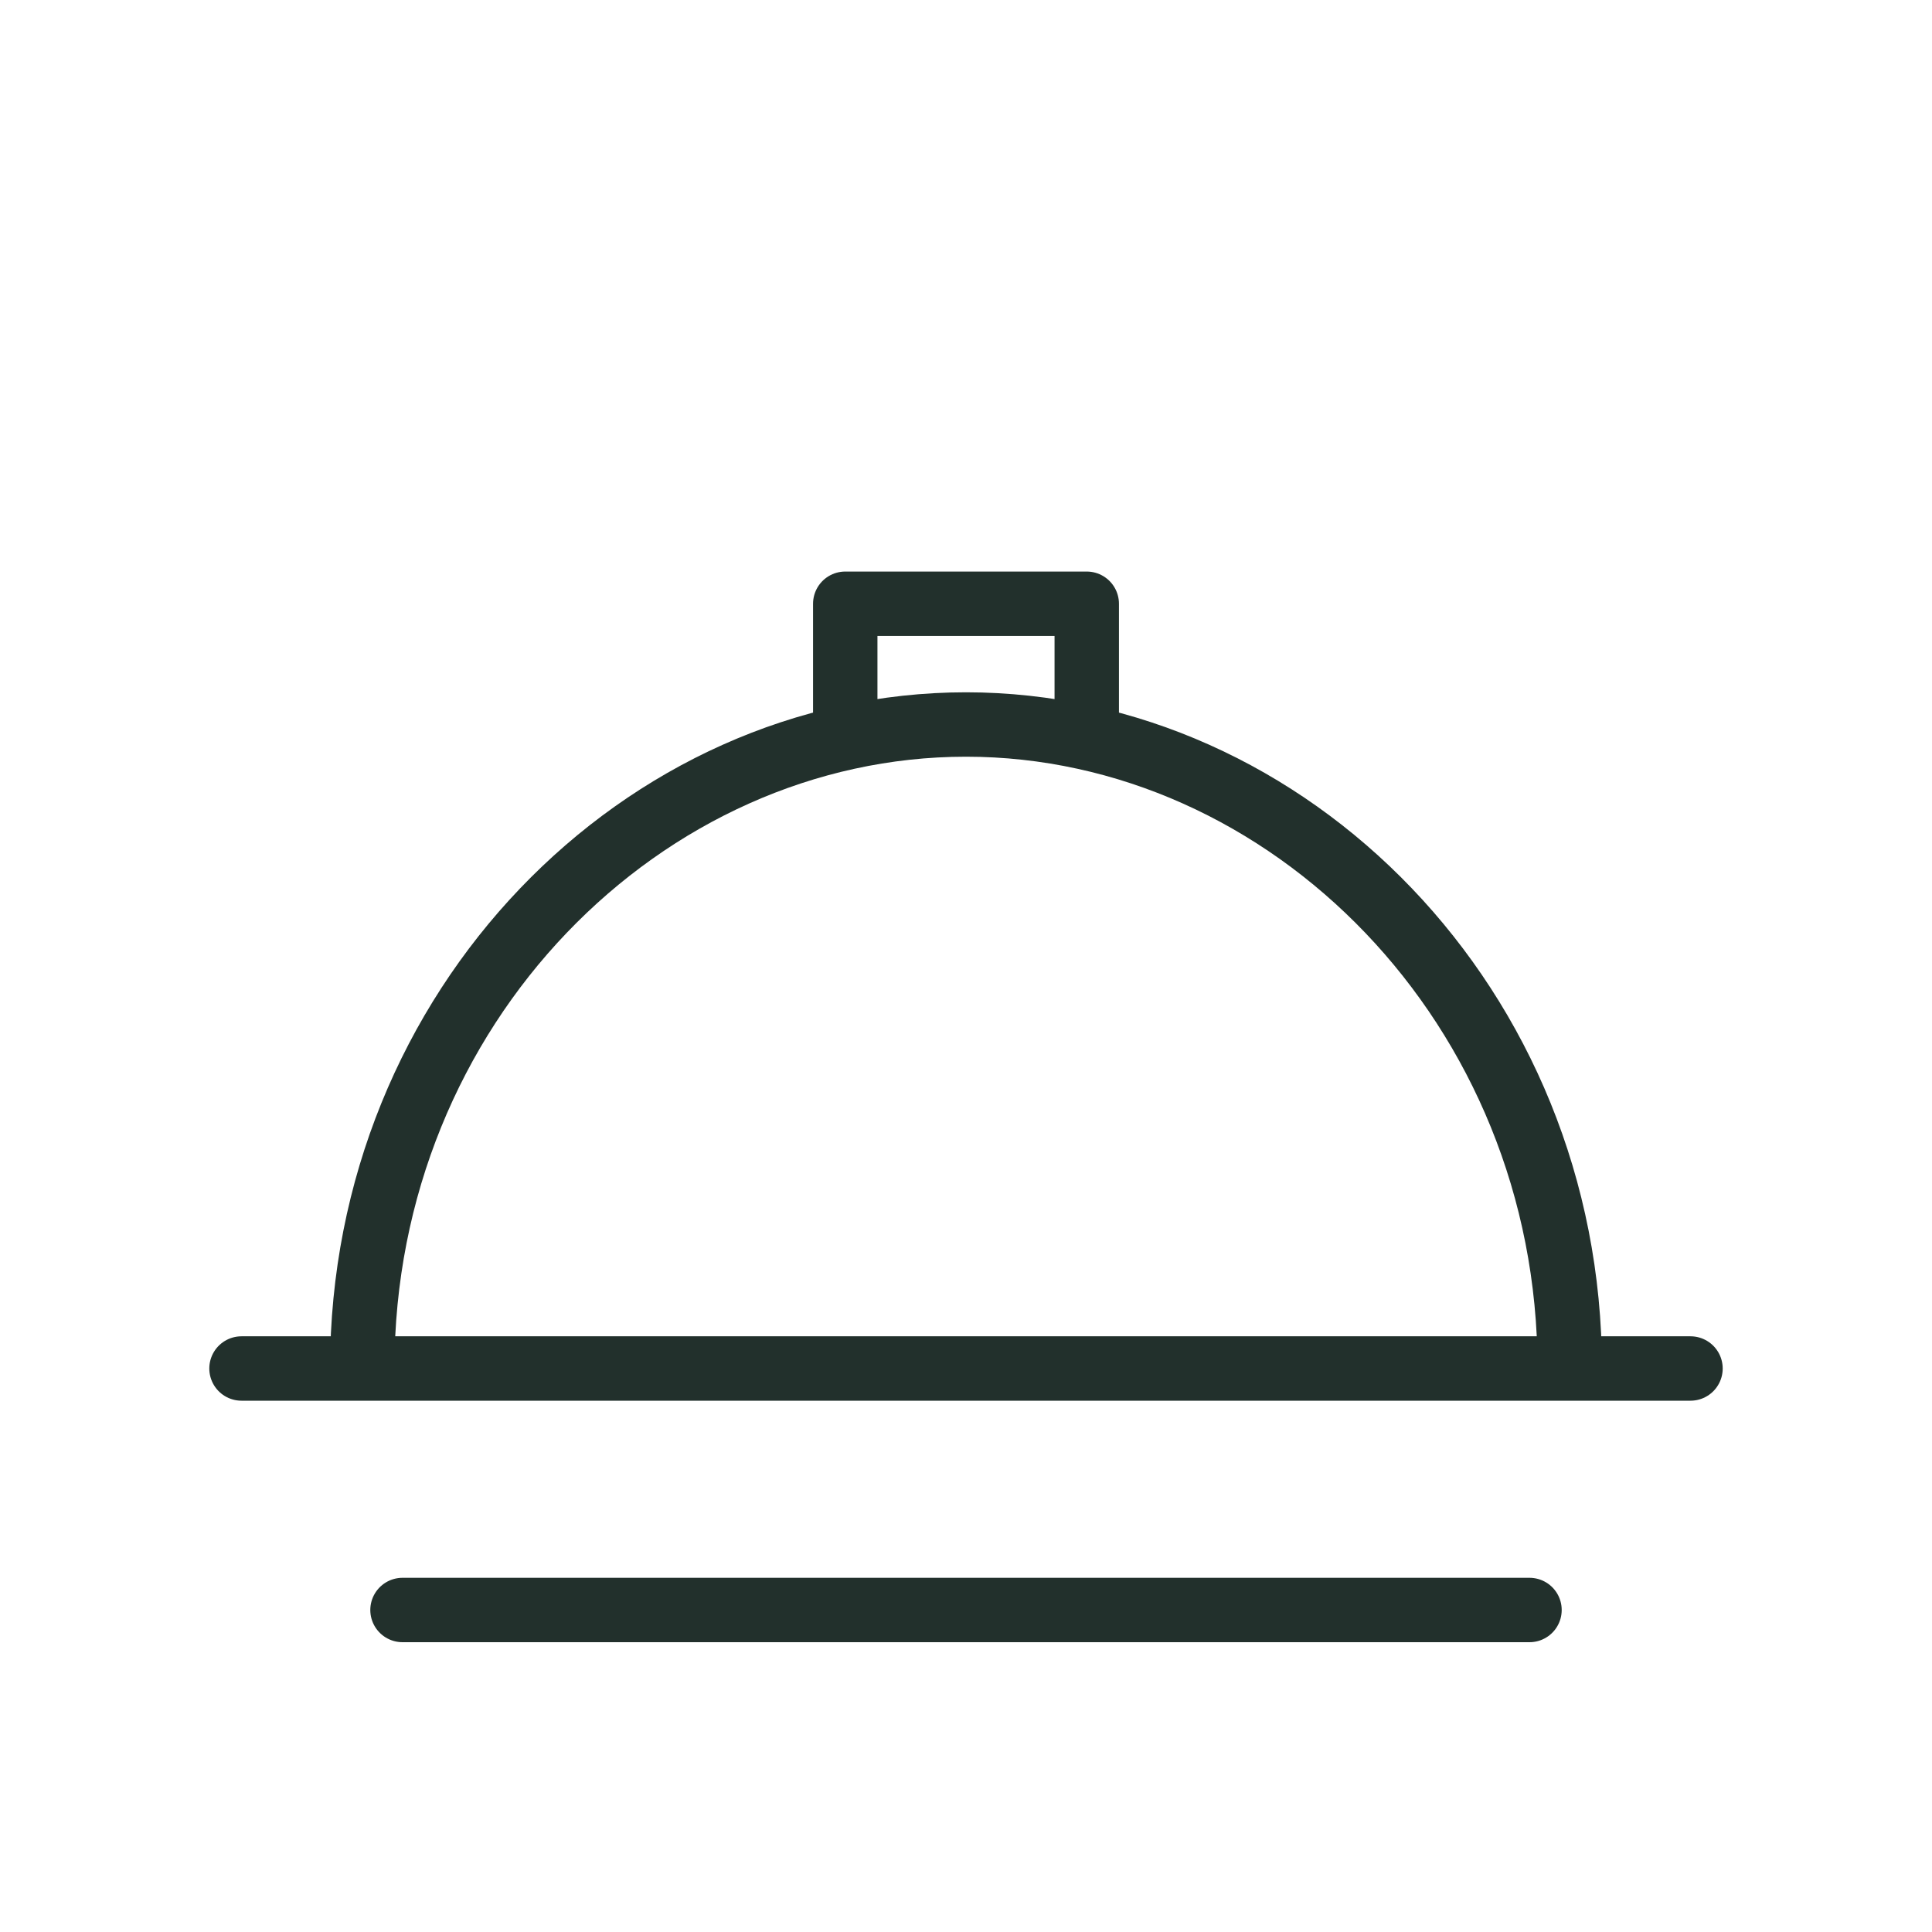
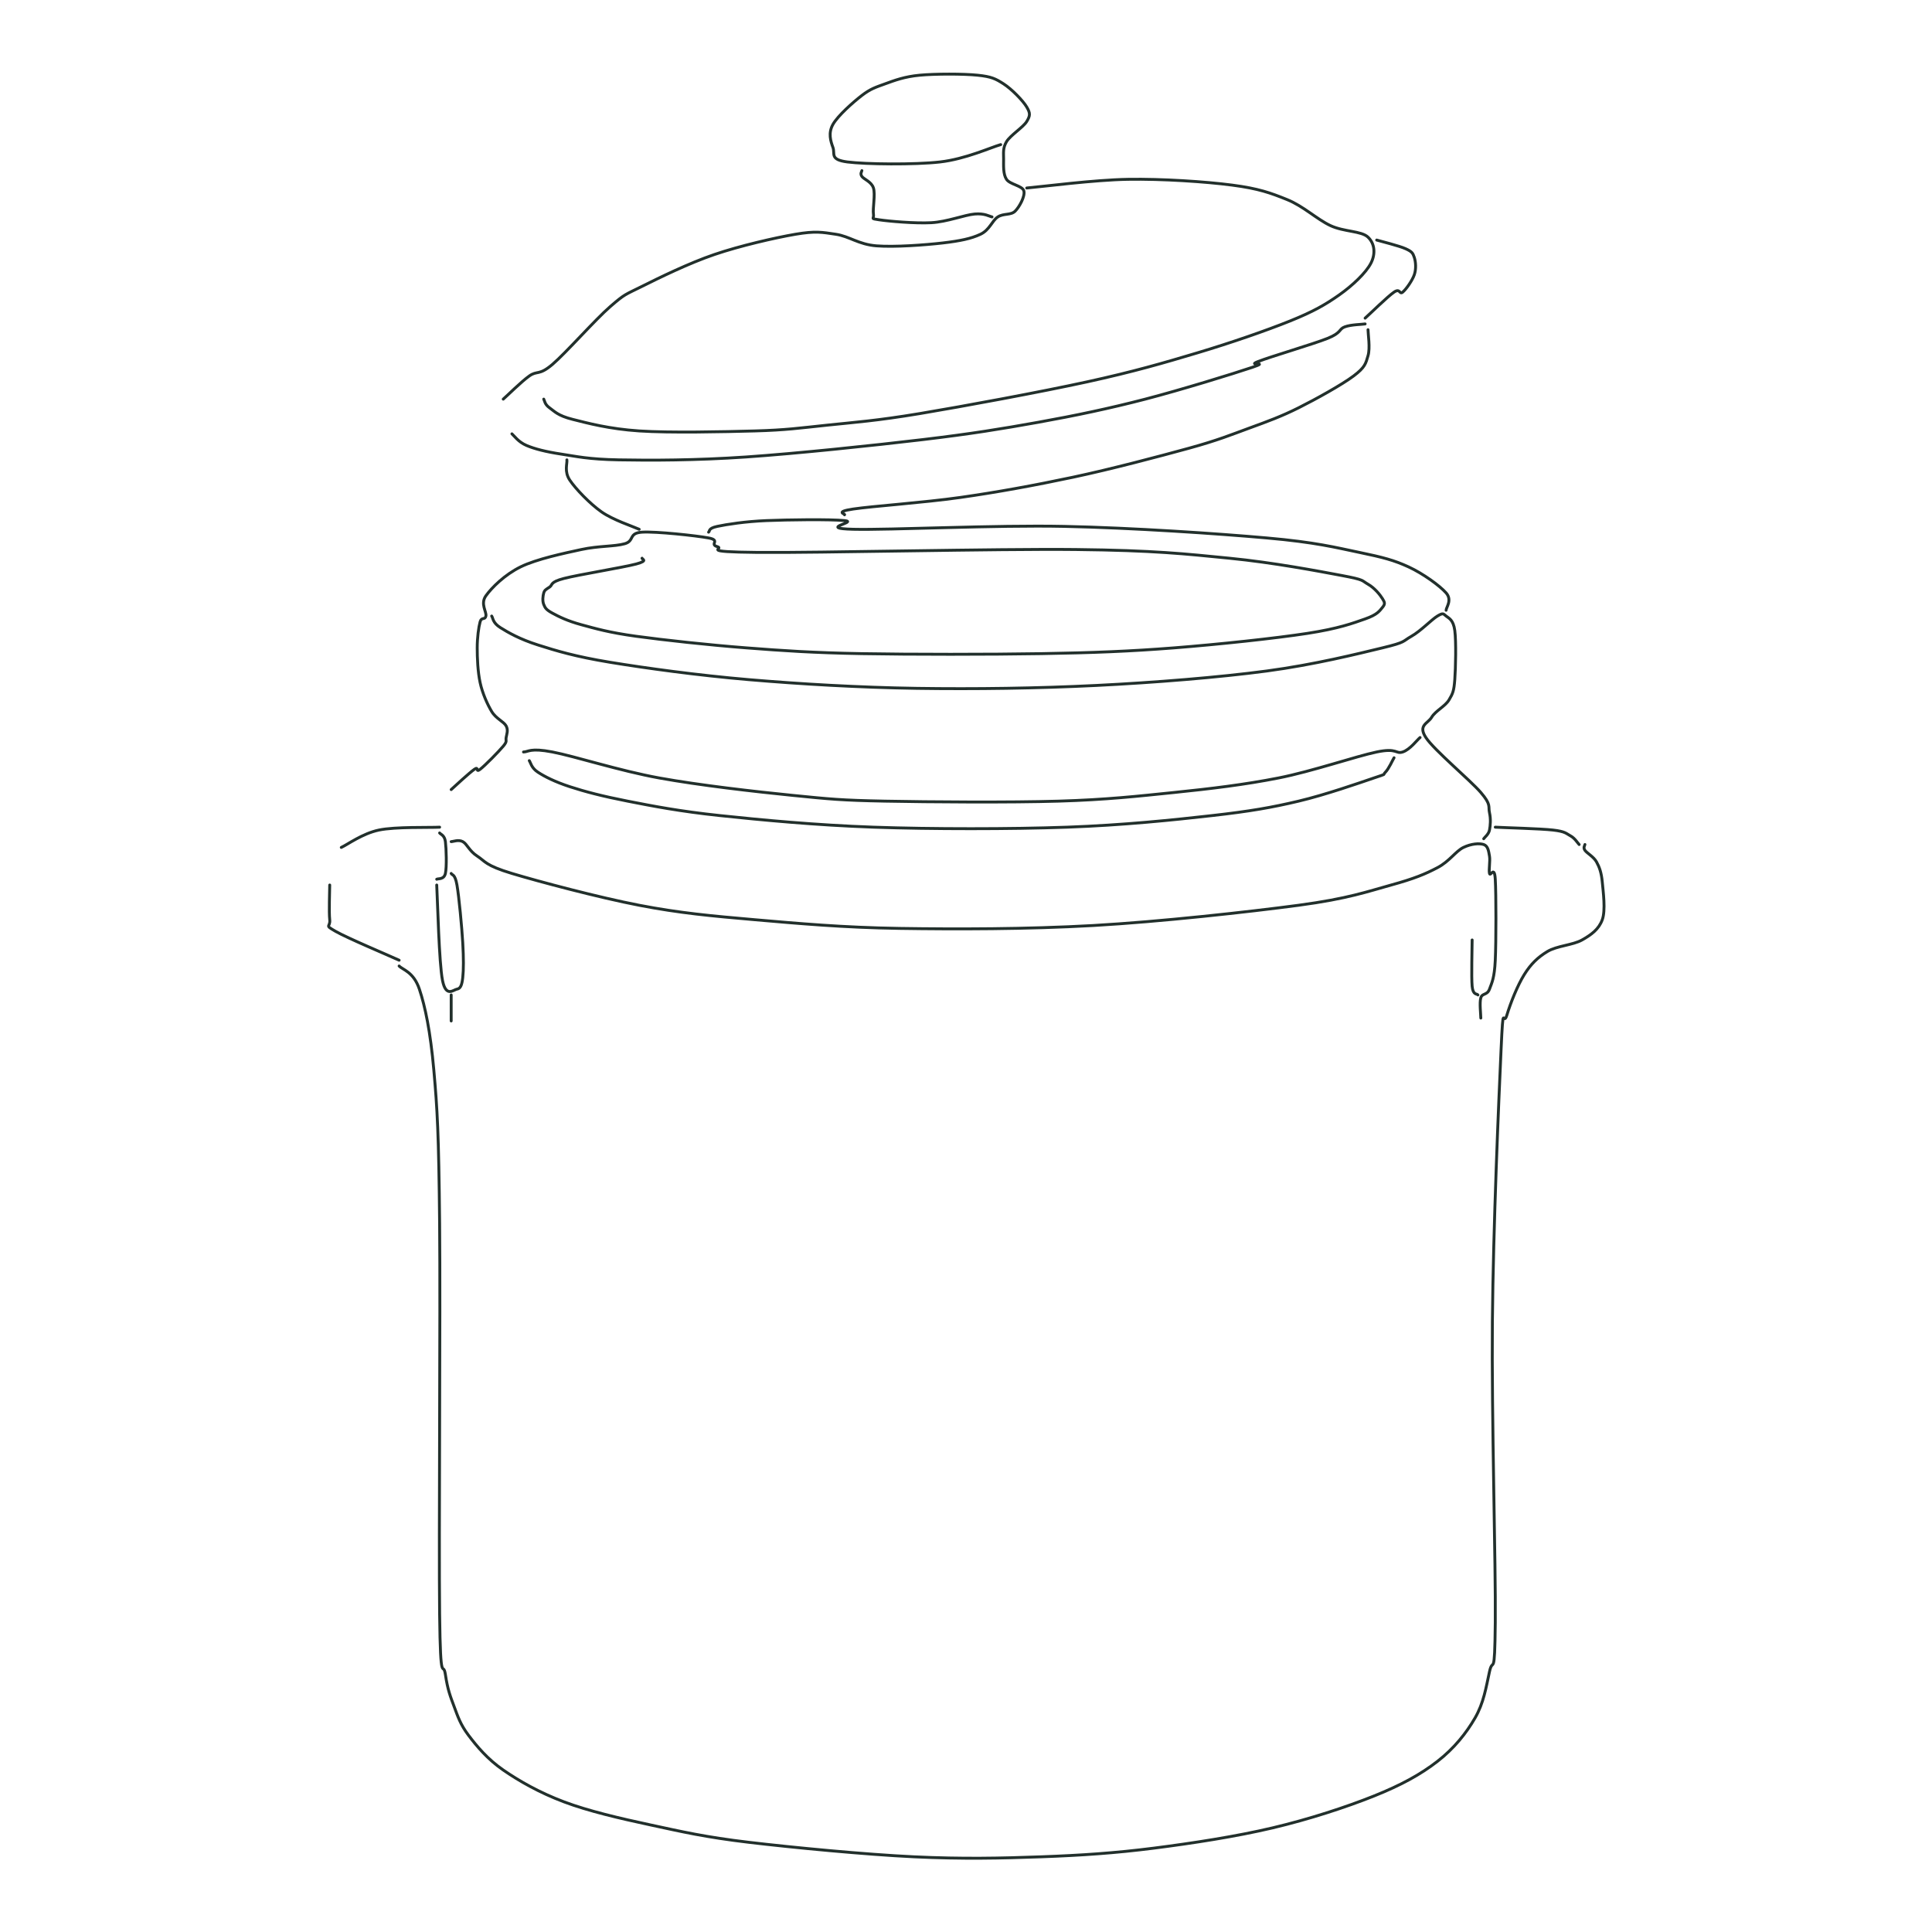
- <svg xmlns="http://www.w3.org/2000/svg" viewBox="0 0 48 48" fill="none" stroke="#22302c" stroke-width="1.6" stroke-linecap="round" stroke-linejoin="round">
-   <path d="M6 34h36M9 34c0-9 7-16 15-16s15 7 15 16M21 18v-3h6v3M10 40h28" />
+ <svg xmlns="http://www.w3.org/2000/svg" viewBox="-88 -0 668 668" fill="none" stroke="#22302c" stroke-width="1" stroke-linecap="round" stroke-linejoin="round">
+   <style>path{vector-effect:non-scaling-stroke}</style>
+   <path d="M26.0 306.0C26.0 308.0 25.7 315.3 26.0 318.0C26.3 320.7 24.0 319.7 28.0 322.0C32.0 324.3 46.3 330.3 50.0 332.0 M30.0 293.0C32.2 292.0 37.3 288.2 43.0 287.0C48.7 285.8 60.5 286.2 64.0 286.0 M50.0 334.0C51.2 335.3 55.0 336.0 57.0 342.0C59.0 348.0 60.8 356.5 62.0 370.0C63.2 383.5 63.7 391.7 64.0 423.0C64.3 454.3 63.7 532.0 64.0 558.0C64.3 584.0 65.2 573.7 66.0 579.0C66.8 584.3 67.7 586.5 69.0 590.0C70.3 593.5 71.2 596.3 74.0 600.0C76.8 603.7 80.5 608.2 86.0 612.0C91.5 615.8 98.5 619.8 107.0 623.0C115.5 626.2 126.3 628.7 137.0 631.0C147.7 633.3 155.8 635.2 171.0 637.0C186.2 638.8 211.2 641.2 228.0 642.0C244.8 642.8 258.2 642.5 272.0 642.0C285.8 641.5 297.7 640.7 311.0 639.0C324.3 637.3 339.3 635.0 352.0 632.0C364.7 629.0 377.5 624.8 387.0 621.0C396.5 617.2 403.2 613.5 409.0 609.0C414.8 604.5 419.0 599.2 422.0 594.0C425.0 588.8 425.8 583.5 427.0 578.0C428.2 572.5 428.8 581.2 429.0 561.0C429.2 540.8 427.7 490.0 428.0 457.0C428.3 424.0 430.2 380.7 431.0 363.0C431.8 345.3 431.7 355.3 433.0 351.0C434.3 346.7 436.7 340.7 439.0 337.0C441.3 333.3 443.7 331.0 447.0 329.0C450.3 327.0 455.8 326.8 459.0 325.0C462.2 323.2 464.8 321.3 466.0 318.0C467.2 314.7 466.3 308.3 466.0 305.0C465.7 301.7 465.0 299.8 464.0 298.0C463.0 296.2 460.7 295.0 460.0 294.0C459.3 293.0 460.0 292.3 460.0 292.0 M63.0 304.0C63.5 303.7 65.5 304.2 66.0 302.0C66.5 299.8 66.3 293.3 66.0 291.0C65.7 288.7 64.3 288.5 64.0 288.0 M63.0 306.0C63.3 311.5 63.8 333.0 65.0 339.0C66.2 345.0 68.8 342.2 70.0 342.0C71.2 341.8 71.7 340.7 72.0 338.0C72.3 335.3 72.3 331.3 72.0 326.0C71.7 320.7 70.7 310.0 70.0 306.0C69.3 302.0 68.3 302.7 68.0 302.0 M68.0 273.0C69.3 271.8 74.3 267.2 76.0 266.0C77.7 264.8 76.3 267.3 78.0 266.0C79.7 264.7 84.5 259.8 86.0 258.0C87.5 256.2 86.8 256.2 87.0 255.0C87.2 253.8 87.8 252.5 87.0 251.0C86.2 249.5 83.5 248.5 82.0 246.0C80.5 243.5 78.8 239.7 78.0 236.0C77.2 232.3 77.0 227.5 77.0 224.0C77.0 220.5 77.5 216.8 78.0 215.0C78.5 213.2 79.7 214.5 80.0 213.0C80.3 211.5 78.0 208.8 80.0 206.0C82.0 203.2 86.5 198.7 92.0 196.0C97.5 193.3 107.0 191.3 113.0 190.0C119.0 188.7 124.5 189.0 128.0 188.0C131.5 187.0 129.2 184.3 134.0 184.0C138.8 183.7 152.7 185.2 157.0 186.0C161.3 186.8 157.2 188.2 160.0 189.0C162.8 189.8 153.3 190.8 174.0 191.0C194.7 191.2 256.8 189.7 284.0 190.0C311.2 190.3 321.7 191.5 337.0 193.0C352.3 194.5 368.0 197.5 376.0 199.0C384.0 200.5 382.7 200.7 385.0 202.0C387.3 203.3 389.2 205.7 390.0 207.0C390.8 208.3 391.0 208.8 390.0 210.0C389.0 211.2 388.3 212.5 384.0 214.0C379.7 215.5 375.0 217.3 364.0 219.0C353.0 220.7 333.3 222.8 318.0 224.0C302.7 225.2 290.0 225.7 272.0 226.0C254.0 226.3 227.0 226.3 210.0 226.0C193.0 225.7 183.0 225.0 170.0 224.0C157.0 223.0 141.5 221.3 132.0 220.0C122.5 218.7 117.8 217.3 113.0 216.0C108.2 214.7 105.2 213.2 103.0 212.0C100.8 210.8 100.5 210.2 100.0 209.0C99.5 207.8 99.7 206.0 100.0 205.0C100.3 204.0 100.8 203.8 102.0 203.0C103.2 202.2 102.0 201.3 107.0 200.0C112.0 198.7 127.5 196.2 132.0 195.0C136.5 193.8 133.7 193.3 134.0 193.0 M68.0 291.0C68.7 291.0 70.5 290.2 72.0 291.0C73.5 291.8 74.2 294.2 77.0 296.0C79.8 297.8 79.7 299.2 89.0 302.0C98.3 304.8 119.0 310.3 133.0 313.0C147.0 315.7 158.0 316.7 173.0 318.0C188.0 319.3 203.5 320.7 223.0 321.0C242.5 321.3 267.0 321.3 290.0 320.0C313.0 318.7 343.8 315.3 361.0 313.0C378.2 310.7 385.0 308.2 393.0 306.0C401.0 303.8 404.8 302.2 409.0 300.0C413.2 297.8 415.3 294.3 418.0 293.0C420.7 291.7 423.5 291.5 425.0 292.0C426.5 292.5 426.7 294.3 427.0 296.0C427.3 297.7 426.7 300.7 427.0 302.0C427.3 303.3 428.7 299.0 429.0 304.0C429.3 309.0 429.3 325.7 429.0 332.0C428.7 338.3 427.8 339.8 427.0 342.0C426.2 344.2 424.5 343.3 424.0 345.0C423.5 346.7 424.0 350.8 424.0 352.0 M68.0 344.0 L68.0 353.0 M82.0 213.0C82.5 213.7 82.3 215.3 85.0 217.0C87.7 218.7 91.7 221.0 98.0 223.0C104.3 225.0 110.8 227.0 123.0 229.0C135.2 231.0 153.3 233.5 171.0 235.0C188.7 236.5 209.0 237.7 229.0 238.0C249.0 238.3 270.8 238.0 291.0 237.0C311.2 236.0 333.5 234.2 350.0 232.0C366.5 229.8 381.7 226.0 390.0 224.0C398.3 222.0 396.8 221.8 400.0 220.0C403.2 218.2 407.0 214.2 409.0 213.0C411.0 211.8 411.0 212.2 412.0 213.0C413.0 213.8 414.5 214.3 415.0 218.0C415.5 221.7 415.3 231.0 415.0 235.0C414.7 239.0 414.3 239.8 413.0 242.0C411.7 244.2 408.3 245.8 407.0 248.0C405.7 250.2 402.2 250.7 405.0 255.0C407.8 259.3 420.3 269.7 424.0 274.0C427.7 278.3 426.5 278.8 427.0 281.0C427.5 283.2 427.3 285.5 427.0 287.0C426.7 288.5 425.3 289.5 425.0 290.0 M86.0 138.0C87.5 136.7 92.2 132.0 95.0 130.0C97.8 128.0 98.3 130.0 103.0 126.0C107.7 122.0 117.8 110.5 123.0 106.0C128.2 101.5 128.0 102.0 134.0 99.0C140.0 96.0 150.2 91.0 159.0 88.0C167.8 85.0 180.0 82.2 187.0 81.0C194.0 79.8 196.3 80.3 201.0 81.0C205.7 81.7 208.8 84.5 215.0 85.0C221.2 85.5 232.0 84.7 238.0 84.0C244.0 83.3 247.8 82.5 251.0 81.0C254.2 79.5 255.0 76.3 257.0 75.0C259.0 73.7 261.5 74.5 263.0 73.0C264.5 71.5 266.5 67.8 266.0 66.0C265.5 64.2 261.2 63.8 260.0 62.0C258.8 60.2 259.0 57.2 259.0 55.0C259.0 52.8 258.7 51.2 260.0 49.0C261.3 46.8 265.8 44.0 267.0 42.0C268.2 40.0 268.3 39.2 267.0 37.0C265.7 34.8 261.8 30.8 259.0 29.0C256.2 27.2 254.8 26.5 250.0 26.0C245.2 25.5 235.3 25.5 230.0 26.0C224.7 26.5 221.3 27.8 218.0 29.0C214.7 30.2 213.0 30.7 210.0 33.0C207.0 35.3 201.7 40.0 200.0 43.0C198.3 46.0 199.2 48.8 200.0 51.0C200.8 53.2 198.8 55.2 205.0 56.0C211.2 56.8 228.2 57.0 237.0 56.0C245.8 55.0 254.5 51.0 258.0 50.0 M89.0 150.0C89.8 150.7 91.2 152.8 94.0 154.0C96.8 155.2 100.7 156.2 106.0 157.0C111.3 157.8 115.3 158.8 126.0 159.0C136.7 159.2 152.5 159.2 170.0 158.0C187.5 156.8 214.2 154.0 231.0 152.0C247.8 150.0 258.2 148.3 271.0 146.0C283.8 143.7 295.7 141.2 308.0 138.0C320.3 134.8 338.5 129.2 345.0 127.0C351.5 124.8 342.7 126.7 347.0 125.0C351.3 123.3 366.0 119.0 371.0 117.0C376.0 115.0 374.8 113.8 377.0 113.0C379.2 112.2 382.8 112.2 384.0 112.0 M93.0 260.0C94.7 260.0 95.2 258.5 103.0 260.0C110.8 261.5 126.2 266.5 140.0 269.0C153.8 271.5 173.0 273.7 186.0 275.0C199.0 276.3 202.7 276.7 218.0 277.0C233.3 277.3 261.3 277.5 278.0 277.0C294.7 276.5 305.3 275.3 318.0 274.0C330.7 272.7 342.3 271.3 354.0 269.0C365.7 266.7 380.8 261.5 388.0 260.0C395.2 258.5 394.5 260.8 397.0 260.0C399.5 259.2 402.0 255.8 403.0 255.0 M95.0 263.0C95.5 263.7 95.7 265.5 98.0 267.0C100.3 268.5 103.8 270.3 109.0 272.0C114.2 273.7 120.3 275.3 129.0 277.0C137.7 278.7 146.8 280.5 161.0 282.0C175.2 283.5 194.0 285.3 214.0 286.0C234.0 286.7 261.5 286.7 281.0 286.0C300.5 285.3 317.7 283.5 331.0 282.0C344.3 280.5 351.7 279.2 361.0 277.0C370.3 274.8 382.0 270.7 387.0 269.0C392.0 267.3 389.8 268.2 391.0 267.0C392.2 265.8 393.5 262.8 394.0 262.0 M100.0 138.0C100.3 138.5 100.3 139.8 102.0 141.0C103.7 142.2 104.8 143.7 110.0 145.0C115.2 146.3 122.5 148.3 133.0 149.0C143.5 149.7 162.2 149.3 173.0 149.0C183.8 148.7 188.5 148.0 198.0 147.0C207.5 146.0 215.0 145.5 230.0 143.0C245.0 140.5 272.0 135.5 288.0 132.0C304.0 128.5 314.3 125.5 326.0 122.0C337.7 118.5 349.8 114.3 358.0 111.0C366.2 107.7 370.3 105.3 375.0 102.0C379.7 98.7 384.3 94.3 386.0 91.0C387.7 87.7 387.3 84.2 385.0 82.0C382.7 79.8 376.7 80.2 372.0 78.0C367.3 75.8 362.7 71.3 357.0 69.0C351.3 66.7 347.2 65.2 338.0 64.0C328.8 62.8 313.8 61.8 302.0 62.0C290.2 62.2 272.8 64.5 267.0 65.0 M108.0 159.0C108.2 160.2 107.0 163.0 109.0 166.0C111.0 169.0 116.0 174.2 120.0 177.0C124.0 179.8 130.8 182.0 133.0 183.0 M157.0 184.0C157.5 183.7 156.7 182.7 160.0 182.0C163.3 181.3 169.7 180.3 177.0 180.0C184.3 179.7 199.0 179.5 204.0 180.0C209.0 180.5 194.3 182.7 207.0 183.0C219.7 183.3 256.2 181.5 280.0 182.0C303.8 182.5 333.0 184.5 350.0 186.0C367.0 187.5 373.8 189.3 382.0 191.0C390.2 192.7 394.0 193.7 399.0 196.0C404.0 198.3 409.8 202.5 412.0 205.0C414.2 207.5 412.0 210.0 412.0 211.0 M204.0 178.0C204.5 177.7 200.3 177.0 207.0 176.0C213.7 175.0 231.3 173.8 244.0 172.0C256.7 170.2 269.8 167.8 283.0 165.0C296.2 162.2 312.8 157.8 323.0 155.0C333.2 152.2 337.7 150.3 344.0 148.0C350.3 145.7 355.0 144.0 361.0 141.0C367.0 138.0 376.0 133.0 380.0 130.0C384.0 127.0 384.2 125.7 385.0 123.0C385.8 120.3 385.0 115.5 385.0 114.0 M210.0 59.0C210.0 59.3 209.3 60.0 210.0 61.0C210.7 62.0 213.3 62.8 214.0 65.0C214.7 67.2 213.7 72.2 214.0 74.0C214.3 75.8 212.7 75.5 216.0 76.0C219.3 76.5 228.5 77.3 234.0 77.0C239.5 76.7 245.5 74.3 249.0 74.0C252.5 73.7 254.0 74.8 255.0 75.0 M384.0 110.0C385.7 108.5 391.8 102.5 394.0 101.0C396.2 99.5 395.8 102.0 397.0 101.0C398.2 100.0 400.3 97.0 401.0 95.0C401.7 93.0 401.5 90.5 401.0 89.0C400.5 87.5 400.2 87.0 398.0 86.0C395.8 85.0 389.7 83.5 388.0 83.0 M421.0 325.0C421.0 327.7 420.7 337.8 421.0 341.0C421.3 344.2 422.7 343.5 423.0 344.0 M429.0 286.0C432.3 286.2 444.7 286.5 449.0 287.0C453.3 287.5 453.5 288.2 455.0 289.0C456.5 289.8 457.5 291.5 458.0 292.0" />
</svg>
